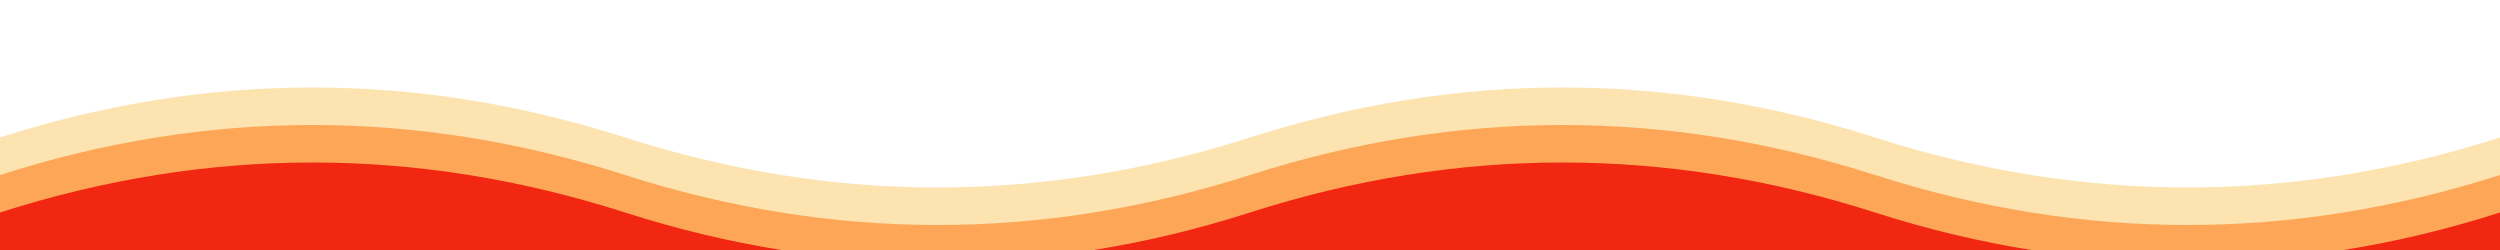
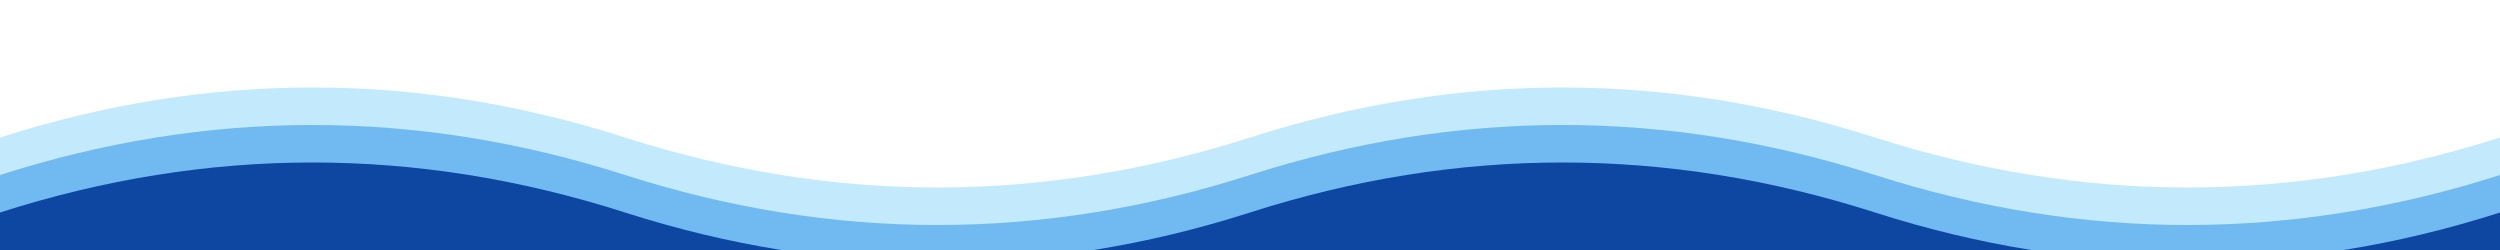
<svg xmlns="http://www.w3.org/2000/svg" viewBox="0 0 1000 100" width="1000" height="100" aria-hidden="true">
-   <path d="M0 55 Q 125 15 250 55 T 500 55 Q 625 15 750 55 T 1000 55 Q 1125 15 1250 55 T 1500 55 Q 1625 15 1750 55 T 2000 55 V 100 H 0 Z" fill="#f5af19" opacity="0.35">
+   <path d="M0 55 Q 125 15 250 55 T 500 55 Q 625 15 750 55 T 1000 55 Q 1125 15 1250 55 T 1500 55 Q 1625 15 1750 55 T 2000 55 V 100 H 0 Z" fill="#4fc3f7" opacity="0.35">
    <animateTransform attributeName="transform" type="translate" from="0 0" to="-1000 0" dur="12s" repeatCount="indefinite" />
  </path>
-   <path d="M0 70 Q 125 30 250 70 T 500 70 Q 625 30 750 70 T 1000 70 Q 1125 30 1250 70 T 1500 70 Q 1625 30 1750 70 T 2000 70 V 100 H 0 Z" fill="#ff6a00" opacity="0.5">
+   <path d="M0 70 Q 125 30 250 70 T 500 70 Q 625 30 750 70 T 1000 70 Q 1125 30 1250 70 T 1500 70 Q 1625 30 1750 70 T 2000 70 V 100 H 0 Z" fill="#1e88e5" opacity="0.5">
    <animateTransform attributeName="transform" type="translate" from="-1000 0" to="0 0" dur="9s" repeatCount="indefinite" />
  </path>
-   <path d="M0 85 Q 125 45 250 85 T 500 85 Q 625 45 750 85 T 1000 85 Q 1125 45 1250 85 T 1500 85 Q 1625 45 1750 85 T 2000 85 V 100 H 0 Z" fill="#f12711">
+   <path d="M0 85 Q 125 45 250 85 T 500 85 Q 625 45 750 85 T 1000 85 Q 1125 45 1250 85 T 1500 85 Q 1625 45 1750 85 T 2000 85 V 100 H 0 Z" fill="#0d47a1">
    <animateTransform attributeName="transform" type="translate" from="0 0" to="-1000 0" dur="6s" repeatCount="indefinite" />
  </path>
</svg>
